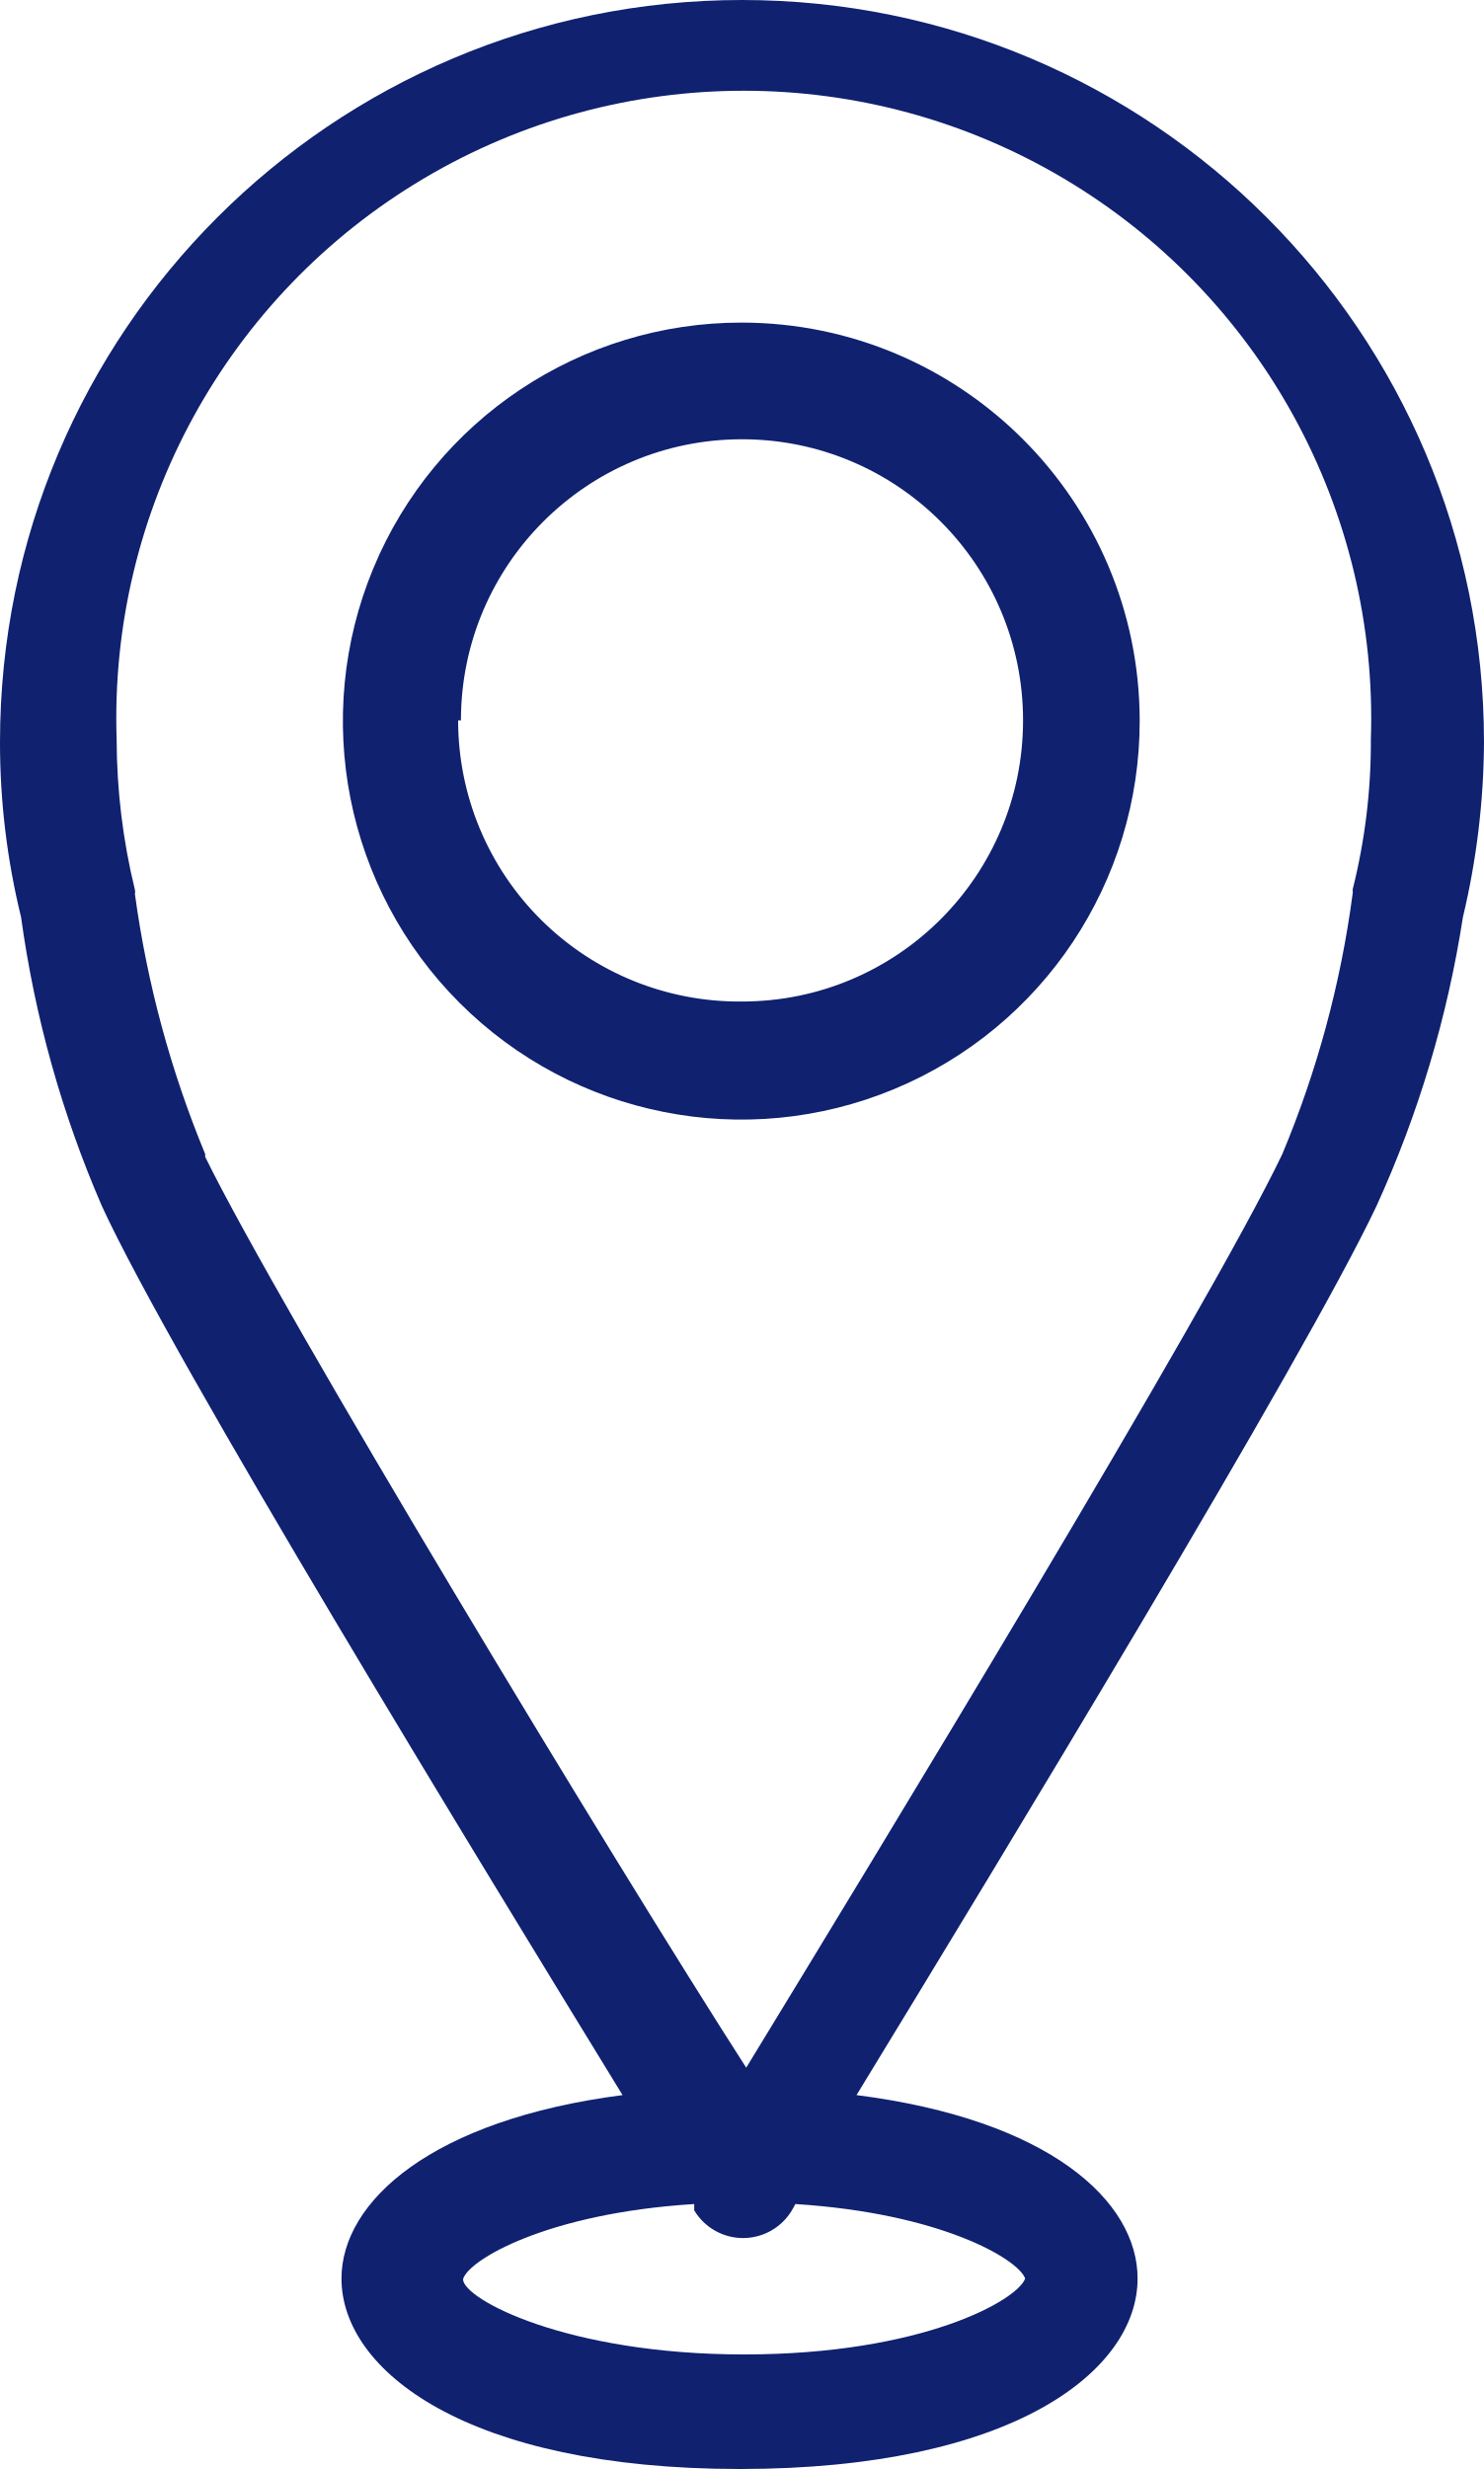
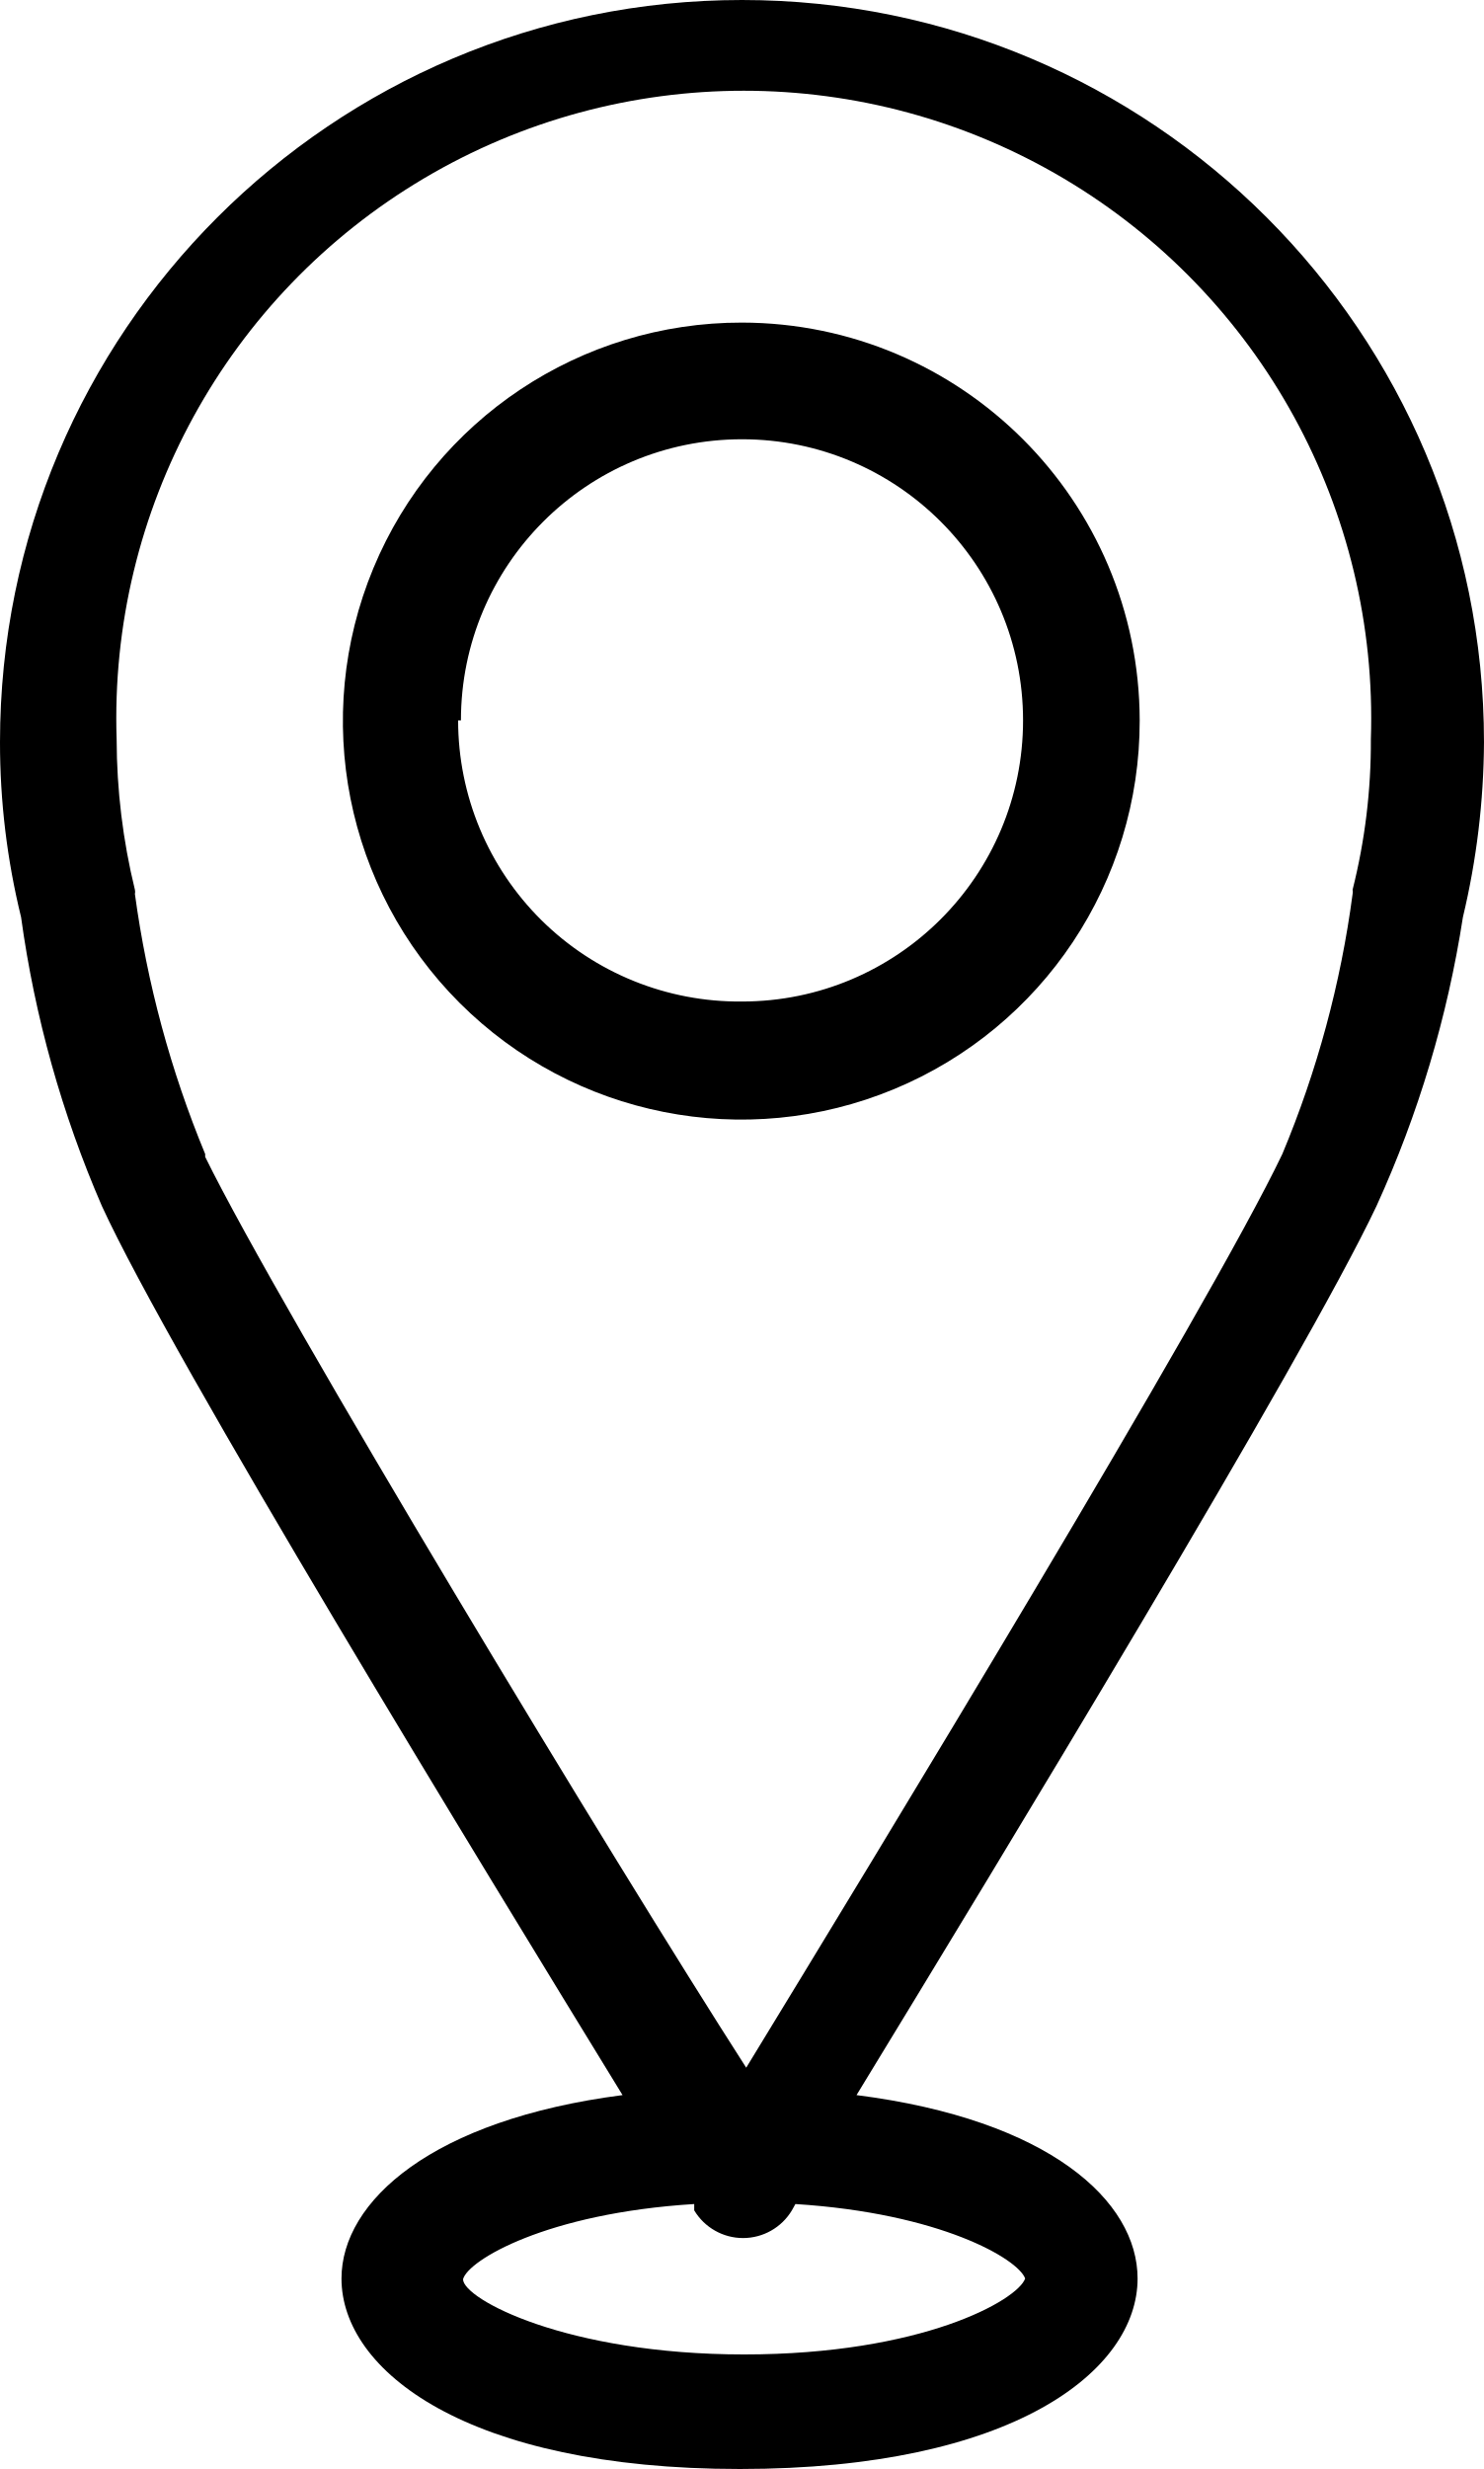
<svg xmlns="http://www.w3.org/2000/svg" viewBox="0 0 21.12 35.13">
-   <defs>
-     <style>.cls-1{fill:#0f216f;}</style>
-   </defs>
  <g id="Capa_2" data-name="Capa 2">
    <g id="Capa_1-2" data-name="Capa 1">
-       <path class="cls-1" d="M20.82,13.05a10.94,10.94,0,0,0,.3-2.49A10.56,10.56,0,0,0,0,10.56a10.41,10.41,0,0,0,.3,2.49,15.69,15.69,0,0,0,1.15,4.11c1,2.18,5.4,9.37,7.41,12.65-2.71.35-4,1.51-4,2.61,0,1.31,1.78,2.71,5.67,2.71s5.66-1.4,5.66-2.71c0-1.1-1.25-2.26-4-2.61,2-3.28,6.37-10.47,7.4-12.65A15.66,15.66,0,0,0,20.82,13.05ZM14.59,32.42c-.11.31-1.47,1.08-4,1.08s-4-.79-4-1.07c.07-.27,1.19-.94,3.29-1.07l0,.09a.81.81,0,0,0,1.39,0l.05-.09C13.38,31.49,14.49,32.14,14.59,32.42Zm-11.67-16a14.94,14.94,0,0,1-1-3.7.13.13,0,0,0,0-.06,9.08,9.08,0,0,1-.26-2.14,8.93,8.93,0,1,1,17.85,0,8.59,8.59,0,0,1-.26,2.14.13.13,0,0,1,0,.06,14.51,14.51,0,0,1-1,3.7c-1.05,2.2-5.83,10.05-7.63,13C8.75,26.51,4,18.66,2.92,16.46Z" />
-       <path class="cls-1" d="M10.56,4.59a5.67,5.67,0,1,0,5.66,5.66A5.67,5.67,0,0,0,10.56,4.59Zm-4,5.66a4,4,0,1,1,4,4A4,4,0,0,1,6.52,10.25Z" />
+       <path d="M20.82,13.05a10.94,10.94,0,0,0,.3-2.49A10.56,10.56,0,0,0,0,10.56a10.41,10.41,0,0,0,.3,2.49,15.69,15.69,0,0,0,1.15,4.11c1,2.18,5.4,9.37,7.41,12.65-2.71.35-4,1.51-4,2.61,0,1.31,1.78,2.71,5.67,2.71s5.66-1.4,5.66-2.71c0-1.1-1.25-2.26-4-2.61,2-3.28,6.37-10.47,7.4-12.65A15.66,15.66,0,0,0,20.82,13.05ZM14.59,32.42c-.11.31-1.47,1.08-4,1.08s-4-.79-4-1.07c.07-.27,1.19-.94,3.29-1.07l0,.09a.81.81,0,0,0,1.39,0l.05-.09C13.38,31.49,14.49,32.14,14.59,32.42Zm-11.67-16a14.94,14.94,0,0,1-1-3.7.13.13,0,0,0,0-.06,9.08,9.08,0,0,1-.26-2.14,8.93,8.93,0,1,1,17.85,0,8.59,8.59,0,0,1-.26,2.14.13.13,0,0,1,0,.06,14.51,14.51,0,0,1-1,3.7c-1.05,2.2-5.83,10.05-7.63,13C8.75,26.51,4,18.66,2.92,16.46Z" />
+       <path d="M10.56,4.59a5.67,5.67,0,1,0,5.66,5.66A5.67,5.67,0,0,0,10.56,4.59Zm-4,5.66a4,4,0,1,1,4,4A4,4,0,0,1,6.52,10.25Z" />
    </g>
  </g>
</svg>
